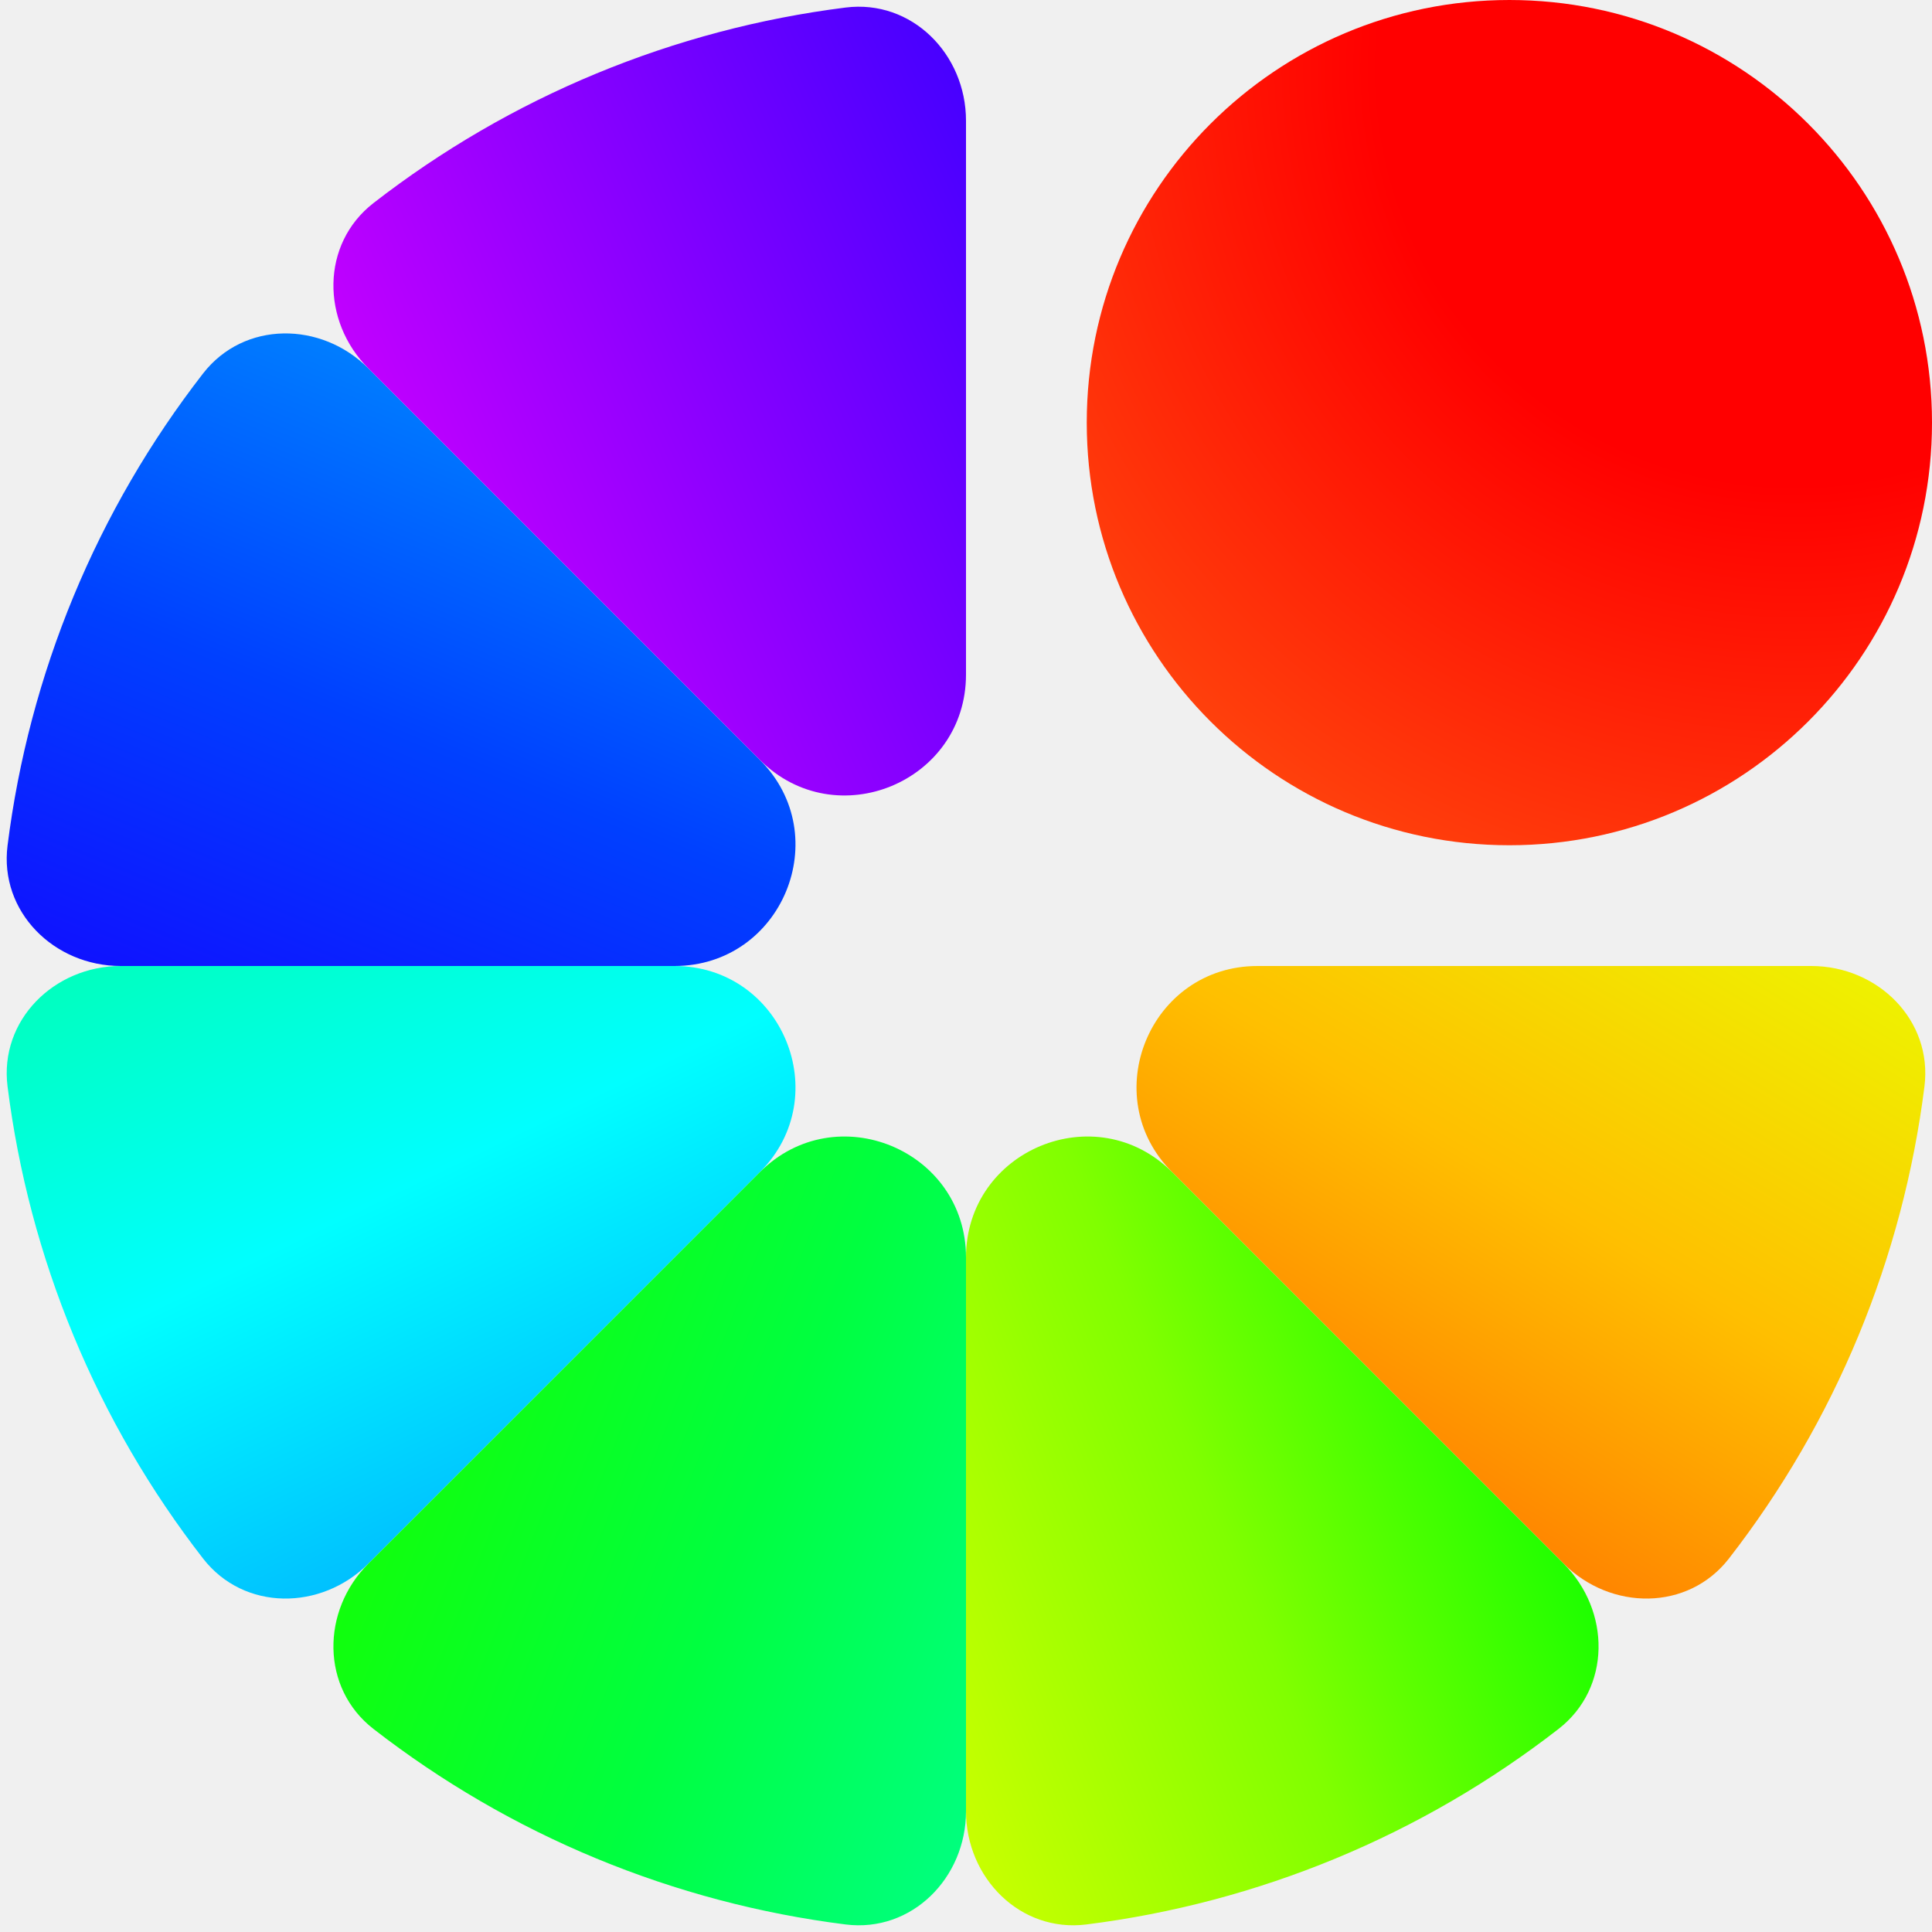
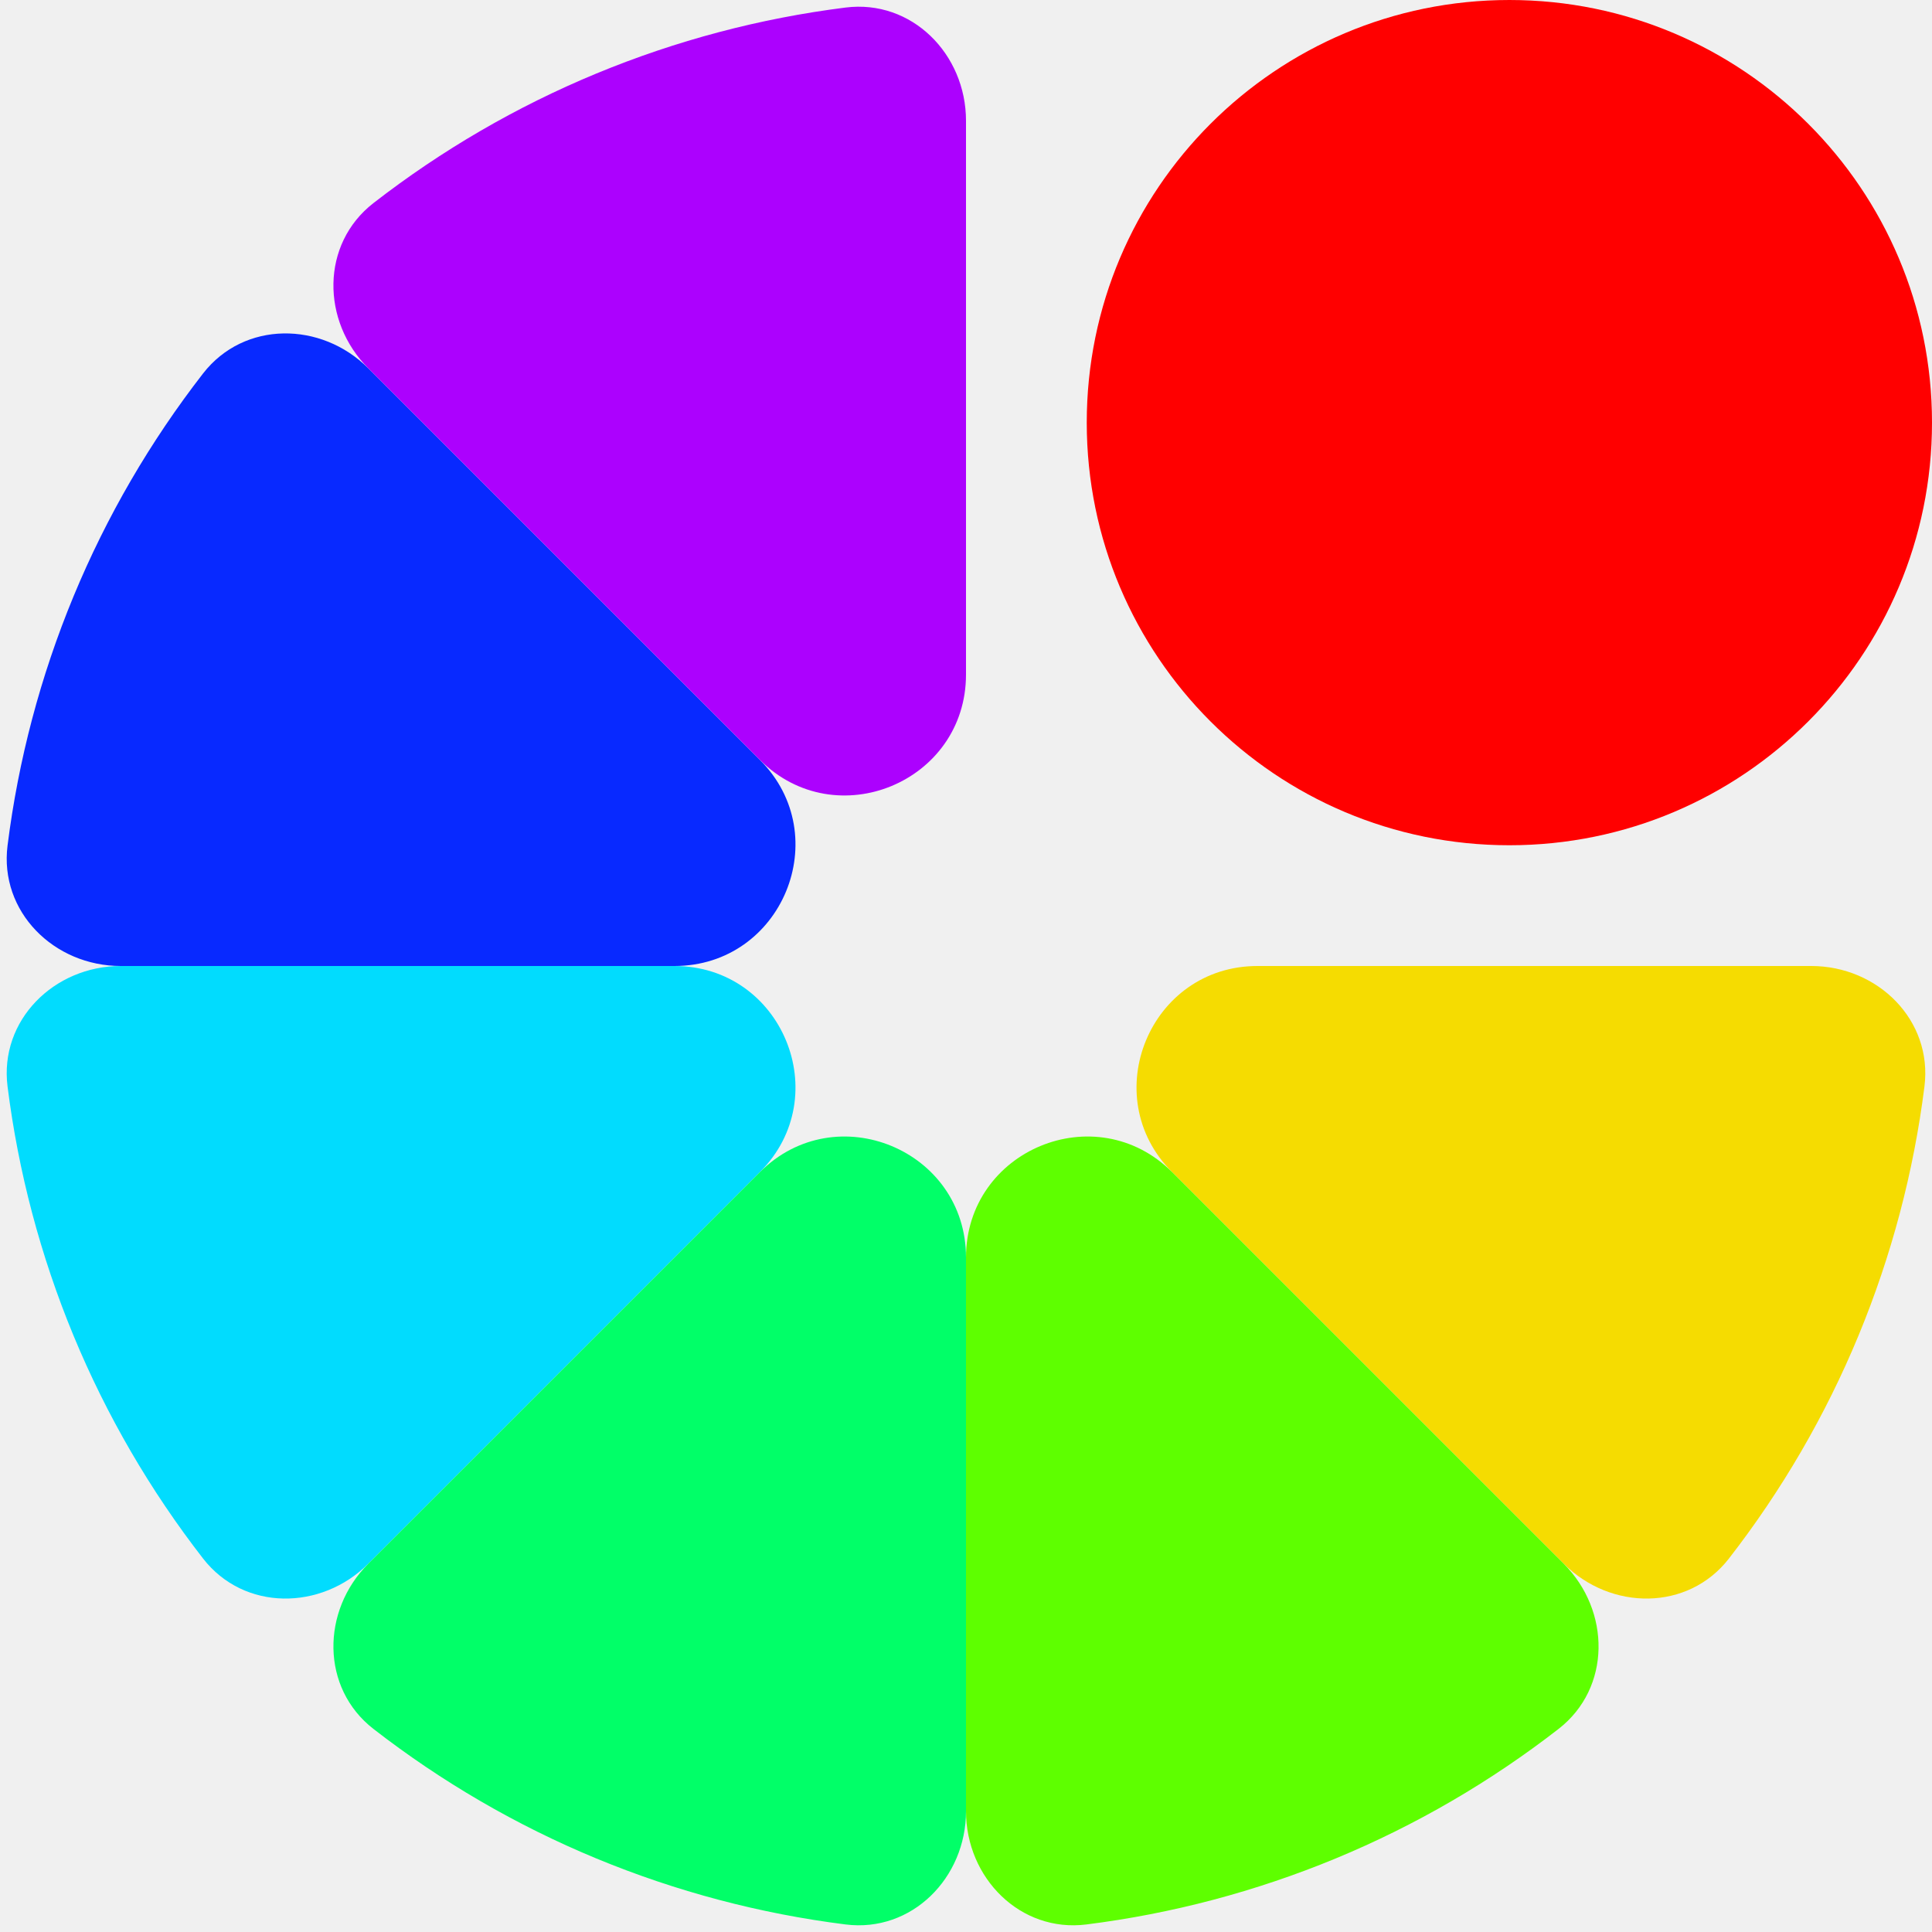
<svg xmlns="http://www.w3.org/2000/svg" width="32" height="32" viewBox="0 0 32 32" fill="none">
  <g clip-path="url(#clip0_666_131)">
-     <path d="M30 16C31.105 16 32.013 16.899 31.875 17.995C31.697 19.41 31.33 20.799 30.782 22.123C30.234 23.447 29.511 24.688 28.636 25.815C27.958 26.687 26.68 26.68 25.899 25.899L19.414 19.414C18.154 18.154 19.047 16 20.828 16H30Z" fill="url(#paint0_linear_666_131)" />
-     <path d="M2 16C0.895 16 -0.013 16.899 0.125 17.995C0.303 19.41 0.67 20.799 1.218 22.123C1.766 23.447 2.489 24.688 3.364 25.815C4.042 26.687 5.319 26.68 6.101 25.899L12.586 19.414C13.846 18.154 12.953 16 11.172 16H2Z" fill="url(#paint1_linear_666_131)" />
-     <path d="M2 16C0.895 16 -0.013 15.101 0.125 14.005C0.303 12.589 0.67 11.201 1.218 9.877C1.766 8.553 2.489 7.312 3.364 6.185C4.042 5.313 5.319 5.319 6.101 6.101L12.586 12.586C13.846 13.846 12.953 16 11.172 16H2Z" fill="url(#paint2_linear_666_131)" />
-     <path d="M16 30C16 31.105 16.899 32.013 17.995 31.875C19.41 31.697 20.799 31.33 22.123 30.782C23.447 30.234 24.688 29.511 25.815 28.636C26.687 27.958 26.68 26.68 25.899 25.899L19.414 19.414C18.154 18.154 16 19.047 16 20.828V30Z" fill="url(#paint3_linear_666_131)" />
-     <path d="M16 30C16 31.105 15.101 32.013 14.005 31.875C12.589 31.697 11.201 31.33 9.877 30.782C8.553 30.234 7.312 29.511 6.185 28.636C5.313 27.958 5.319 26.68 6.101 25.899L12.586 19.414C13.846 18.154 16 19.047 16 20.828V30Z" fill="url(#paint4_linear_666_131)" />
-     <path d="M16 2C16 0.895 15.101 -0.013 14.005 0.125C12.589 0.303 11.201 0.67 9.877 1.218C8.553 1.766 7.312 2.489 6.185 3.364C5.313 4.042 5.319 5.319 6.101 6.101L12.586 12.586C13.846 13.846 16 12.953 16 11.172V2Z" fill="url(#paint5_linear_666_131)" />
-     <rect x="18" width="14" height="14" rx="7" fill="url(#paint6_radial_666_131)" />
+     <path d="M30 16C31.105 16 32.013 16.899 31.875 17.995C31.697 19.41 31.33 20.799 30.782 22.123C30.234 23.447 29.511 24.688 28.636 25.815C27.958 26.687 26.68 26.68 25.899 25.899L19.414 19.414C18.154 18.154 19.047 16 20.828 16H30Z" fill="#F5DC01" />
+     <path d="M2 16C0.895 16 -0.013 16.899 0.125 17.995C0.303 19.41 0.67 20.799 1.218 22.123C1.766 23.447 2.489 24.688 3.364 25.815C4.042 26.687 5.319 26.68 6.101 25.899L12.586 19.414C13.846 18.154 12.953 16 11.172 16H2Z" fill="#01DCFE" />
+     <path d="M2 16C0.895 16 -0.013 15.101 0.125 14.005C0.303 12.589 0.67 11.201 1.218 9.877C1.766 8.553 2.489 7.312 3.364 6.185C4.042 5.313 5.319 5.319 6.101 6.101L12.586 12.586C13.846 13.846 12.953 16 11.172 16H2Z" fill="#0829FF" />
+     <path d="M16 30C16 31.105 16.899 32.013 17.995 31.875C19.41 31.697 20.799 31.33 22.123 30.782C23.447 30.234 24.688 29.511 25.815 28.636C26.687 27.958 26.68 26.68 25.899 25.899L19.414 19.414C18.154 18.154 16 19.047 16 20.828V30Z" fill="#5EFF00" />
+     <path d="M16 30C16 31.105 15.101 32.013 14.005 31.875C12.589 31.697 11.201 31.33 9.877 30.782C8.553 30.234 7.312 29.511 6.185 28.636C5.313 27.958 5.319 26.68 6.101 25.899L12.586 19.414C13.846 18.154 16 19.047 16 20.828V30Z" fill="#01FF68" />
+     <path d="M16 2C16 0.895 15.101 -0.013 14.005 0.125C12.589 0.303 11.201 0.67 9.877 1.218C8.553 1.766 7.312 2.489 6.185 3.364C5.313 4.042 5.319 5.319 6.101 6.101L12.586 12.586C13.846 13.846 16 12.953 16 11.172V2Z" fill="#AC01FE" />
+     <rect x="18" width="14" height="14" rx="7" fill="#FF0000" />
  </g>
  <defs>
-     <linearGradient id="paint0_linear_666_131" x1="27.531" y1="12.219" x2="19.719" y2="25.156" gradientUnits="userSpaceOnUse">
-       <stop stop-color="#EAFF00" />
-       <stop offset="0.5" stop-color="#FFBF00" />
-       <stop offset="0.995" stop-color="#FF6A00" />
-     </linearGradient>
-     <linearGradient id="paint1_linear_666_131" x1="12.562" y1="25.094" x2="6.062" y2="11.688" gradientUnits="userSpaceOnUse">
-       <stop stop-color="#00AAFF" />
-       <stop offset="0.5" stop-color="#00FFFF" />
-       <stop offset="1" stop-color="#00FFAA" />
-     </linearGradient>
-     <linearGradient id="paint2_linear_666_131" x1="12.438" y1="6.188" x2="6.562" y2="20.469" gradientUnits="userSpaceOnUse">
-       <stop stop-color="#0095FF" />
-       <stop offset="0.5" stop-color="#0040FF" />
-       <stop offset="1" stop-color="#1500FF" />
-     </linearGradient>
-     <linearGradient id="paint3_linear_666_131" x1="12.5" y1="24.719" x2="25.344" y2="19.531" gradientUnits="userSpaceOnUse">
-       <stop stop-color="#D5FF00" />
-       <stop offset="0.5" stop-color="#80FF00" />
-       <stop offset="0.995" stop-color="#00FF00" />
-     </linearGradient>
-     <linearGradient id="paint4_linear_666_131" x1="20.25" y1="25.188" x2="6.781" y2="19.844" gradientUnits="userSpaceOnUse">
-       <stop stop-color="#00FF95" />
-       <stop offset="0.5" stop-color="#00FF40" />
-       <stop offset="1" stop-color="#15FF00" />
-     </linearGradient>
-     <linearGradient id="paint5_linear_666_131" x1="6.625" y1="11.969" x2="20.656" y2="5.406" gradientUnits="userSpaceOnUse">
-       <stop stop-color="#D500FF" />
-       <stop offset="0.5" stop-color="#8000FF" />
-       <stop offset="1" stop-color="#2B00FF" />
-     </linearGradient>
-     <radialGradient id="paint6_radial_666_131" cx="0" cy="0" r="1" gradientUnits="userSpaceOnUse" gradientTransform="translate(29.6875 1.125) rotate(133.18) scale(32.0127)">
-       <stop offset="0.215" stop-color="#FF0000" />
-       <stop offset="1" stop-color="#FFD428" />
-     </radialGradient>
    <clipPath id="clip0_666_131">
      <rect width="32" height="32" fill="white" />
    </clipPath>
  </defs>
</svg>
